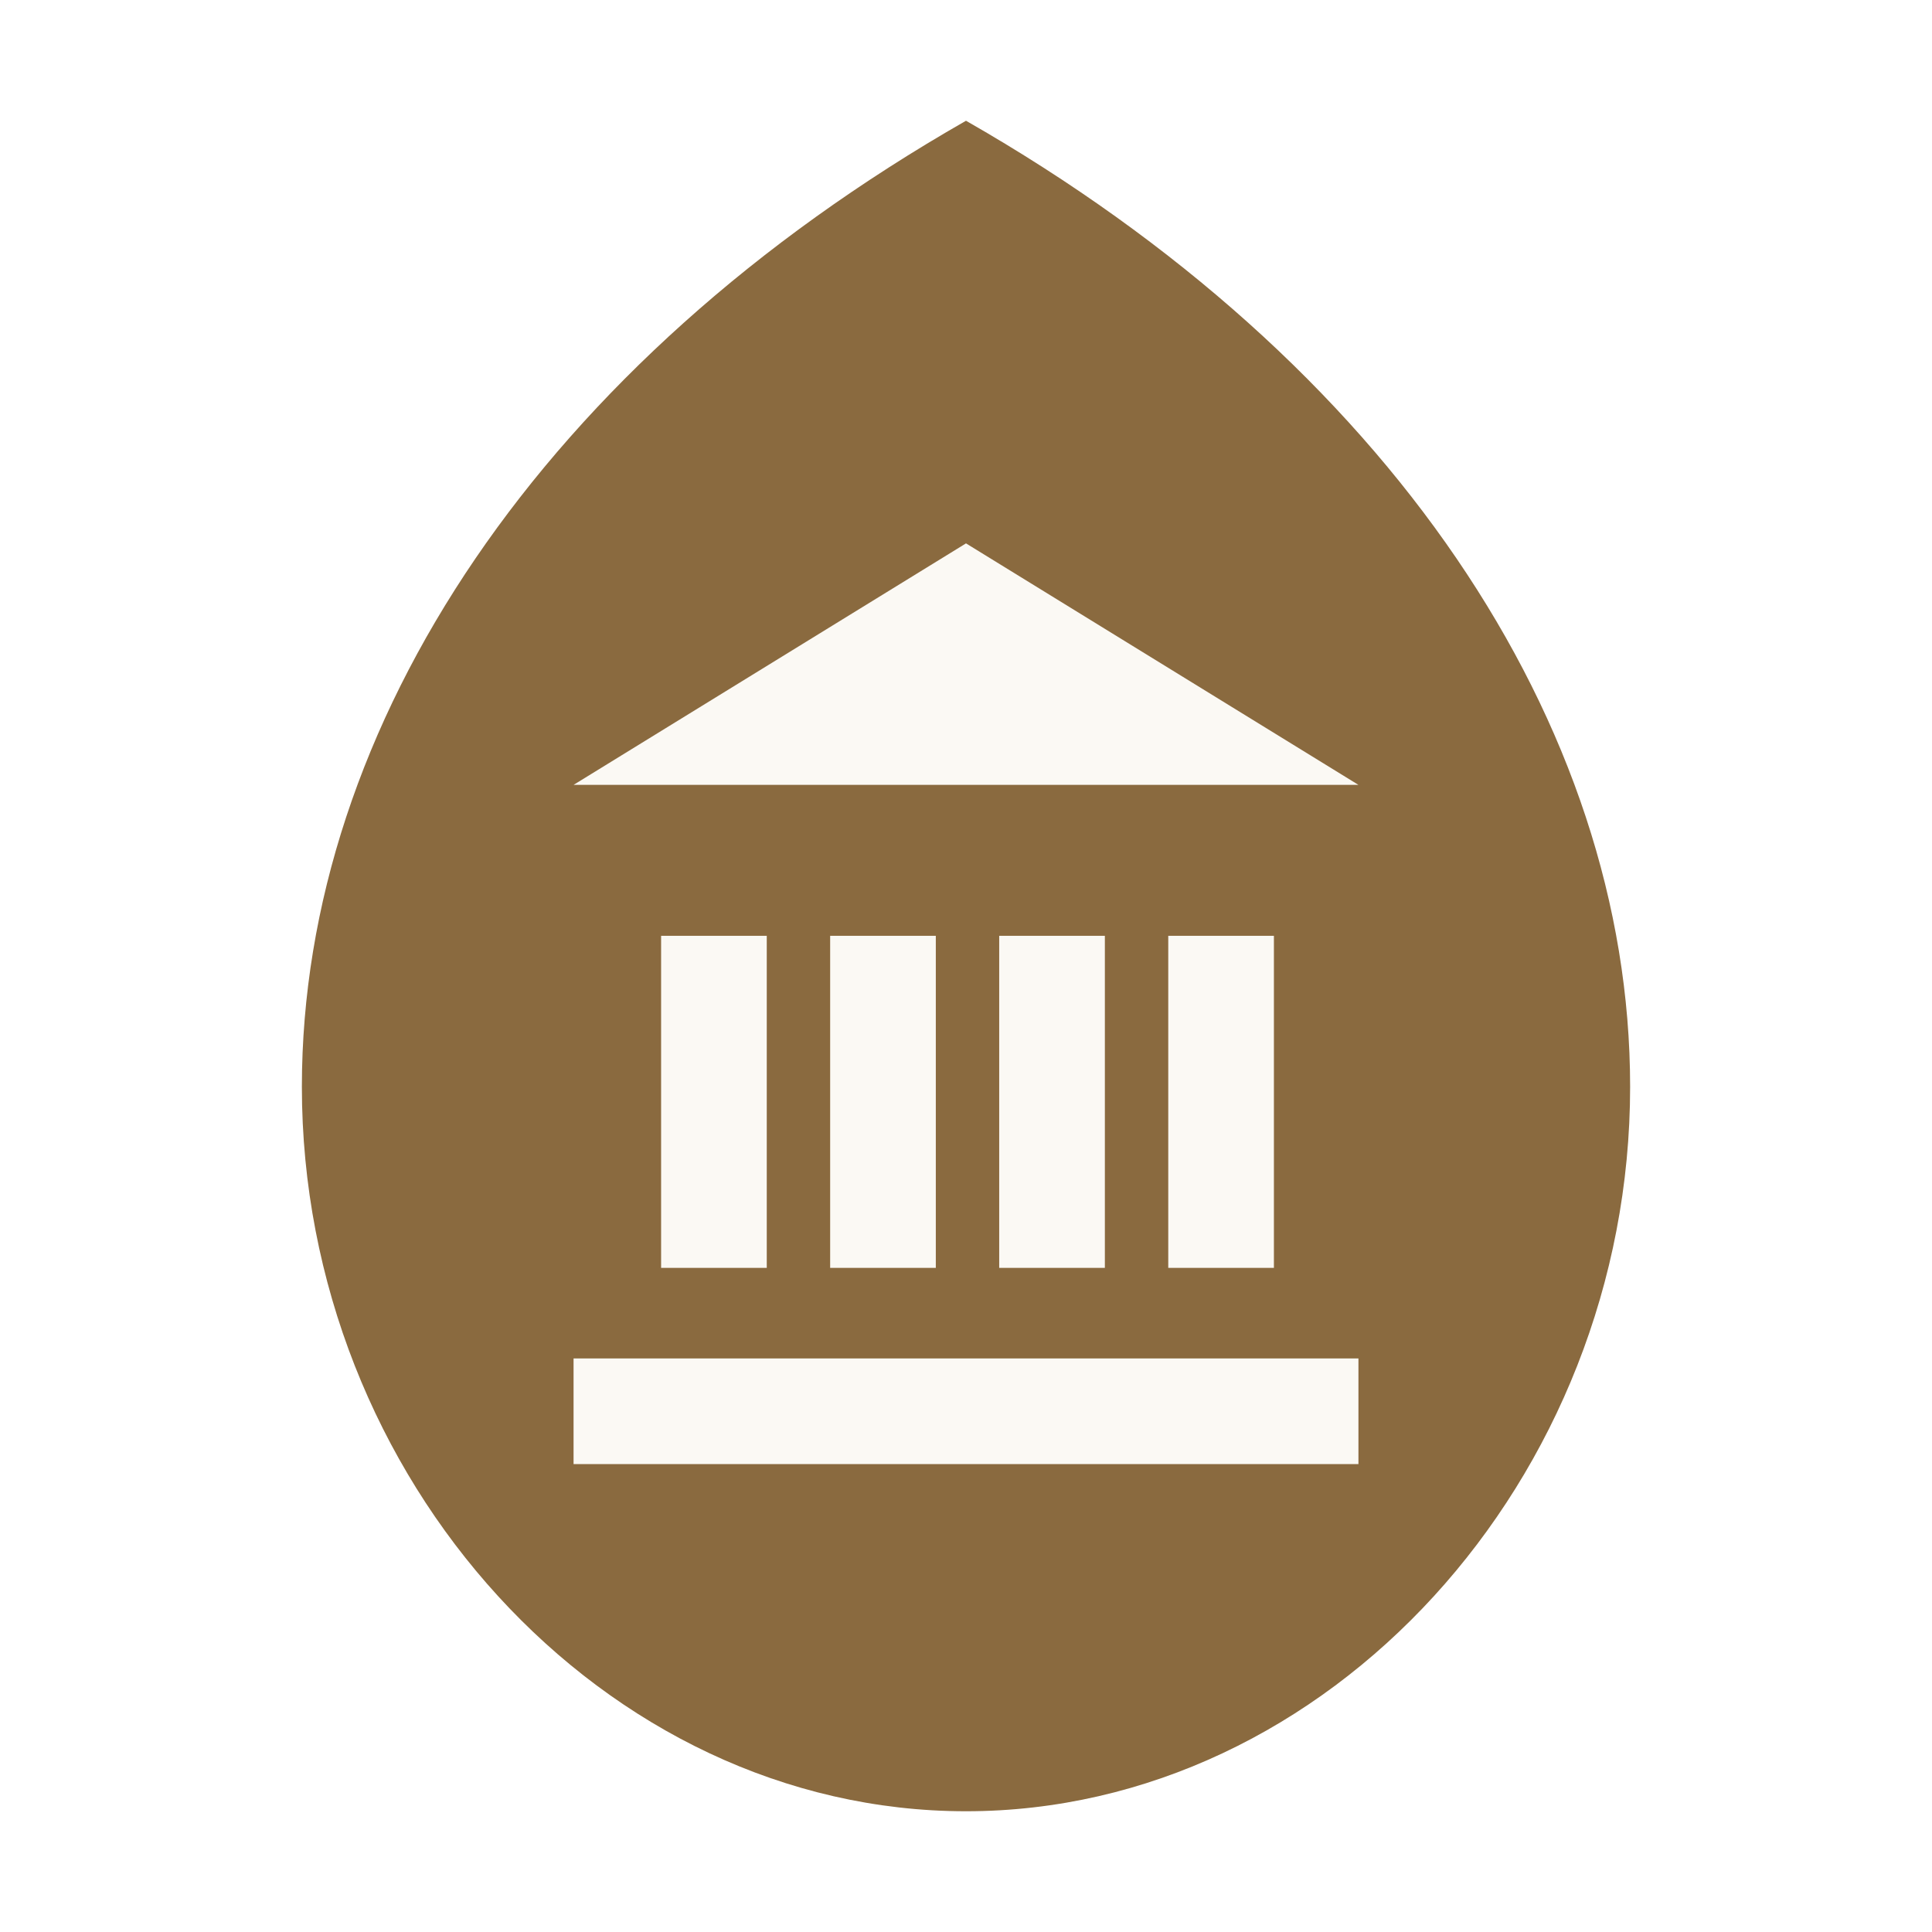
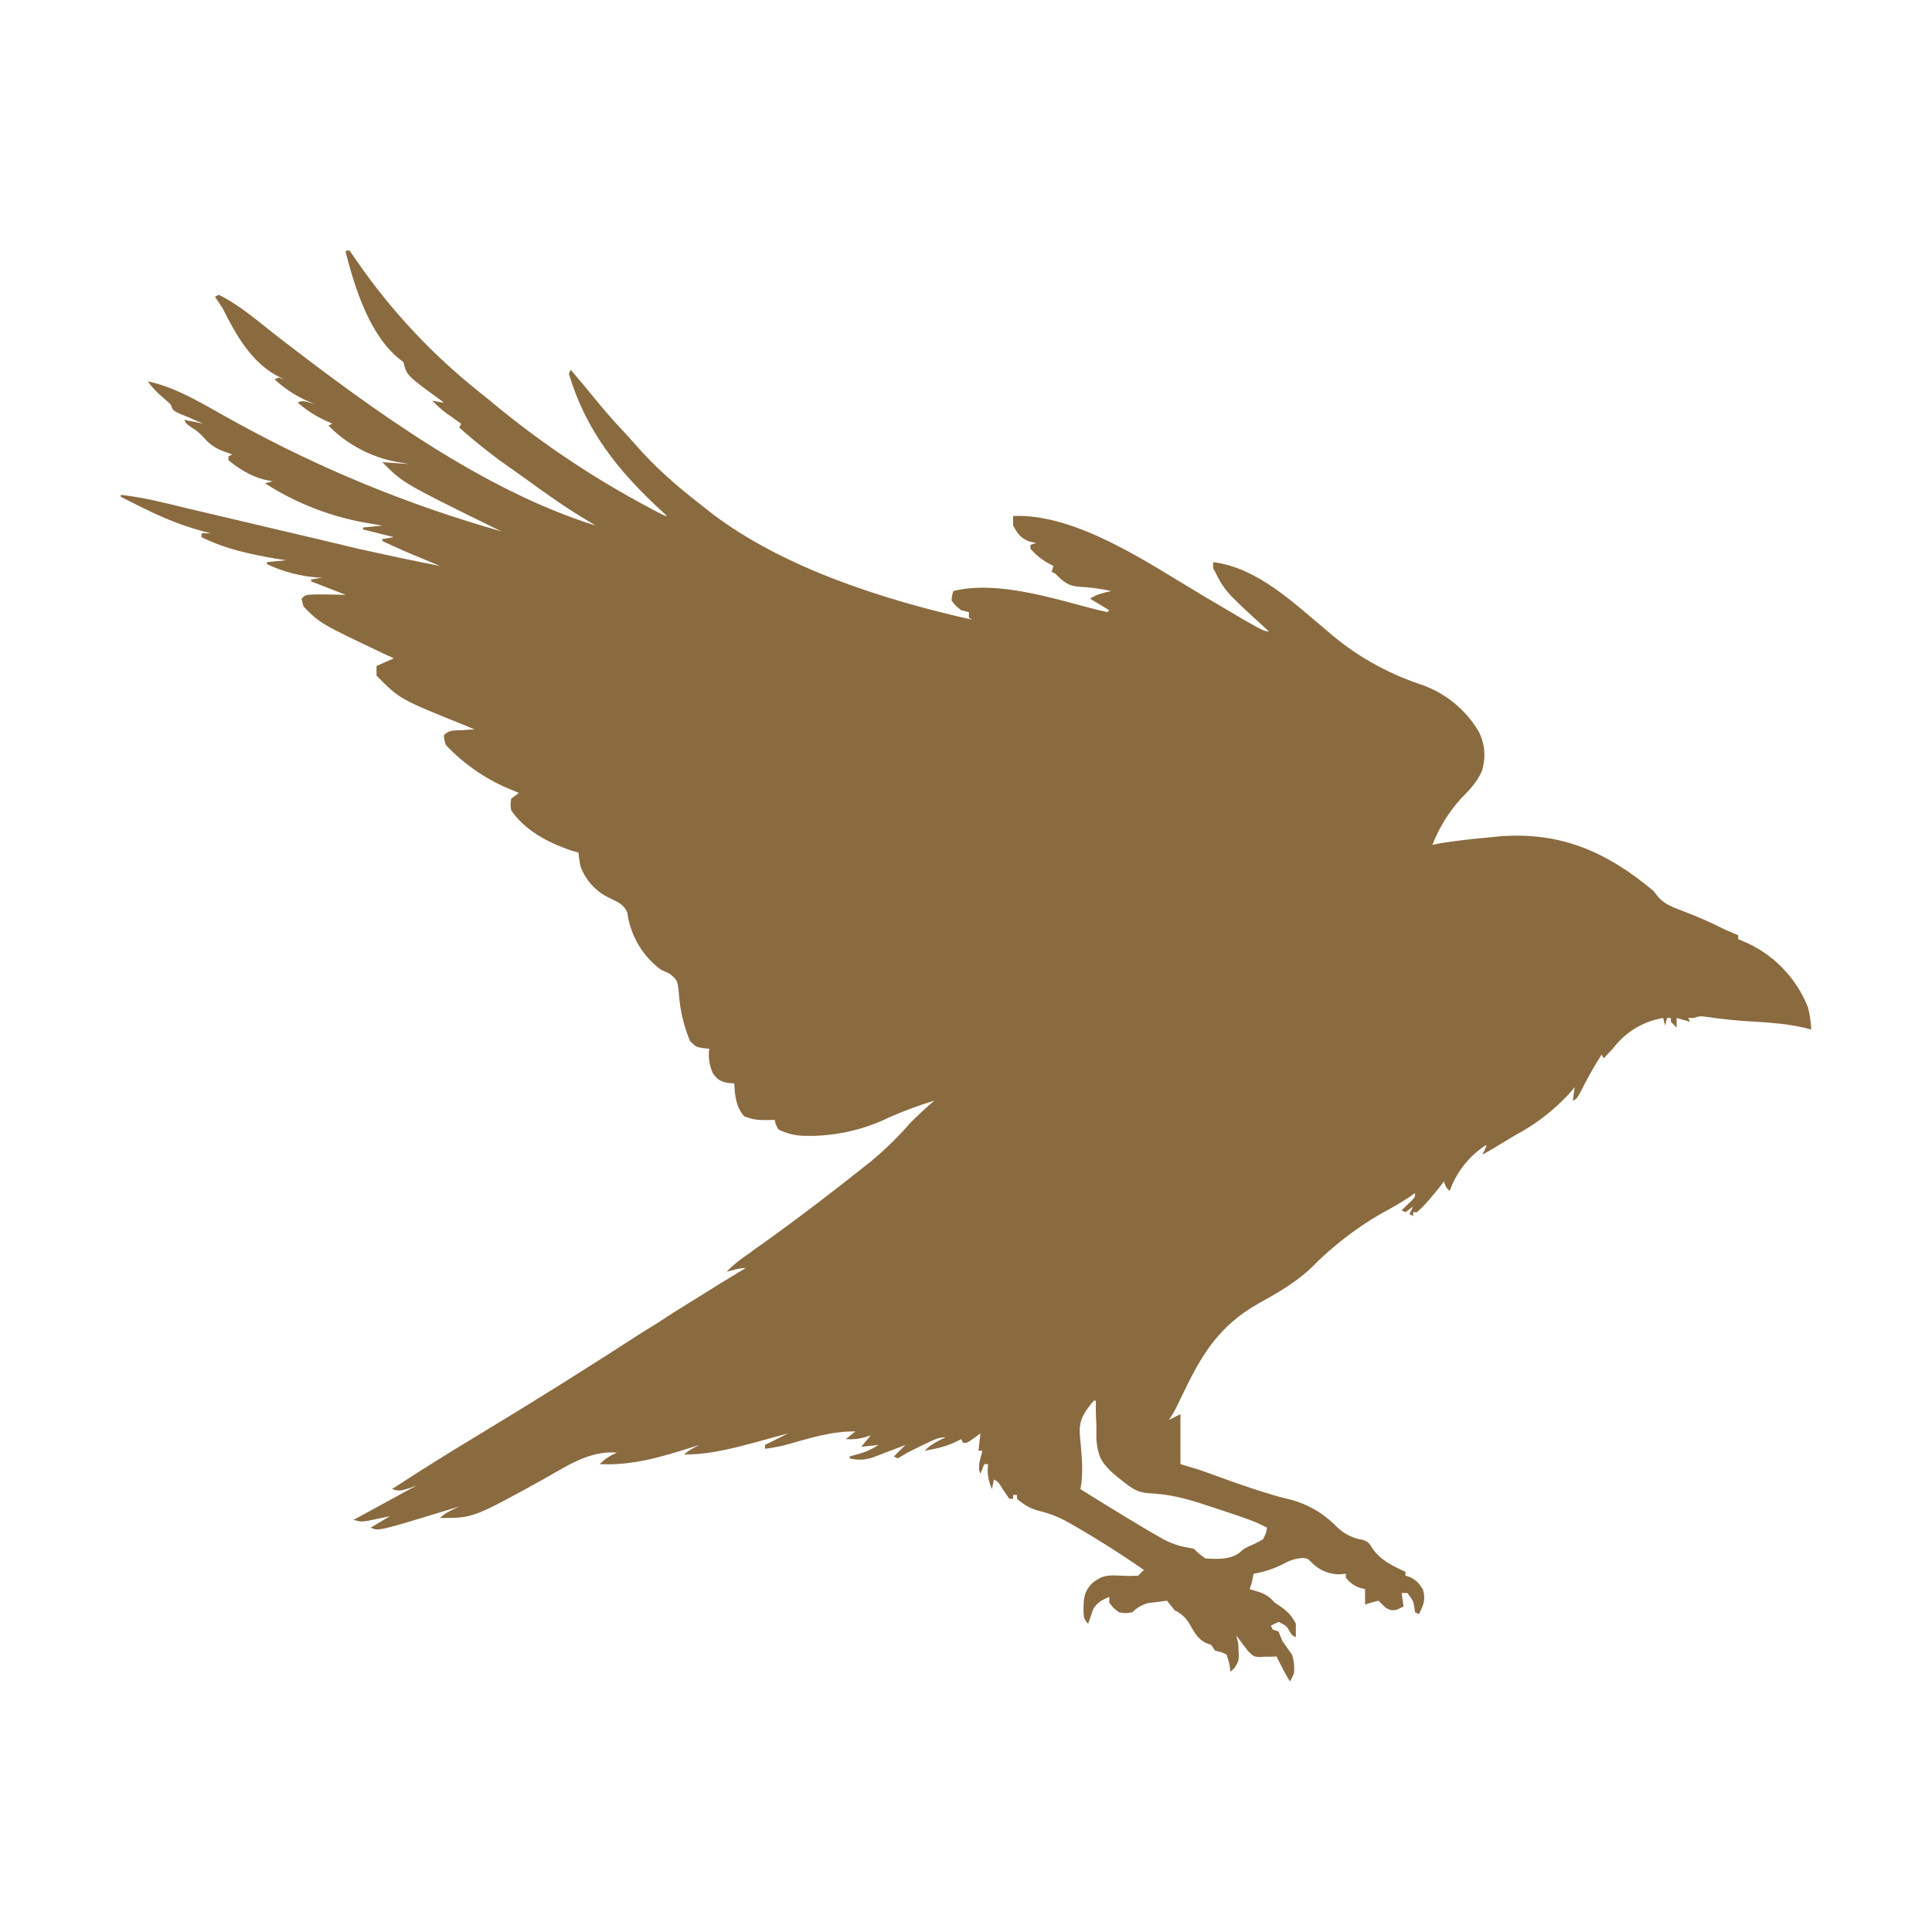
<svg xmlns="http://www.w3.org/2000/svg" viewBox="0 0 64 64" role="img" aria-label="NewTaven Investor">
-   <path fill="#8A6A3F" d="M32 4 C 18 12, 10 24, 10 36 C 10 49, 20 60, 32 60 C 44 60, 54 49, 54 36 C 54 24, 46 12, 32 4 Z" />
-   <g fill="#FBF9F4">
-     <path d="M32 18 L 45 26 L 19 26 Z" />
-     <path d="M21.9 31 H 25.4 V 42 H 21.9 Z" />
-     <path d="M27.5 31 H 31 V 42 H 27.5 Z" />
-     <path d="M33.1 31 H 36.6 V 42 H 33.1 Z" />
-     <path d="M38.7 31 H 42.2 V 42 H 38.7 Z" />
-     <path d="M19 45 H 45 V 48.5 H 19 Z" />
+   <g transform="translate(1.069 2.567) scale(0.06371)">
+     <path fill="#8A6A3F" fill-rule="evenodd" d="M163 90h2l3.8 5.5A318 318 0 0 0 233 164l4 3.2a480 480 0 0 0 78.8 53.8l7.4 4c5.8 3 5.8 3 6.8 3l-3.1-2.9c-22.3-20.6-39.1-41.5-47.9-71.1l1-2q7.8 9.1 15.4 18.5a297 297 0 0 0 13.6 15.2l8.4 9.4c10 10.8 21 20 32.6 28.9l3 2.4c37.6 28.8 90.7 45.5 136 55.6l-2-1v-3l-4-1c-2.8-2.2-2.8-2.2-5-5 .2-2.8.2-2.8 1-5 22.9-5.7 52.4 4.1 74.4 9.7l5.6 1.3 1-1-10-6c3.6-2.4 6.8-3 11-4q-8.3-1.8-16.7-2.2c-5.9-.5-8.3-2.7-12.3-6.8l-2-1 1-3-3.2-1.7a34 34 0 0 1-8.8-7.3v-2l3-1-3.2-.6c-4.9-1.8-6.3-4-8.8-8.4v-5c33-1.4 70.7 24.8 98 41 32.1 19 32.1 19 35 19l-2.3-2.1C620 267 620 267 614 255v-3c23.2 2.9 41.9 21.3 59 35.5a141 141 0 0 0 49 28.1 56 56 0 0 1 30.2 24.7 27 27 0 0 1 1.5 20.4c-2.5 5.8-6.6 9.9-11 14.4A78 78 0 0 0 728 399l4.5-.9q11-1.7 22-2.7l8.1-.8c32-2.6 56.1 8 80.4 28.4l2.3 3c3.9 4.3 8.1 5.5 13.4 7.6q10.9 4.1 21.3 9.4l7 3v2l2.6 1.1a62 62 0 0 1 33.7 34.4q1.4 5.7 1.7 11.5l-4-1c-8-1.8-16-2.5-24.2-3a276 276 0 0 1-27.2-2.7c-2.6-.3-2.6-.3-5.6.7h-3l1 2-7-2v5l-3-3v-2h-2l-1 4-1-4a41 41 0 0 0-26.2 16l-4.8 5-1-2q-6.1 9.6-11.2 19.9C803 531 803 531 801 532l1-7-3 3.5a105 105 0 0 1-28 21.5l-8.3 5c-6.5 3.9-6.5 3.9-8.7 5l2-4v-1a47 47 0 0 0-19 24c-2-2-2-2-3-5l-1.5 2c-4 5-7.8 9.8-12.5 14h-2v2l-2-1 2-4-4 3-2-1 5.5-5.3c1.5-1.7 1.5-1.7 1.5-3.7l-3.4 2.4q-7 4.5-14.4 8.4a173 173 0 0 0-36.5 28.4c-8 7.5-17.6 13-27.2 18.3-19.5 11-29 25.5-38.5 45.5l-3.3 6.7-1.4 2.9C593 695 593 695 591 698l4-2 2-1v26l10 3 16.4 5.9c9.5 3.3 18.9 6.6 28.6 9a52 52 0 0 1 26.4 14.8 24 24 0 0 0 13.1 6.6c3.2.9 3.8 2 5.5 4.8 4.4 6.1 10.4 8.8 17 11.9v2l2.3.7c3.3 1.6 4.7 3.2 6.7 6.3 1.7 5.2.4 8.2-2 13l-2-1-.4-2.8c-.6-3.2-.6-3.2-3.6-7.2h-3l1 7c-4 2-4 2-6.5 1.9-2.5-.9-2.5-.9-4.6-3L700 792c-4 1-4 1-7 2v-8l-2.7-.7a15 15 0 0 1-7.3-5.3v-2l-3.5.3a20 20 0 0 1-14.6-6.5c-1.9-1.8-1.9-1.8-4.6-2a22 22 0 0 0-9.6 3A55 55 0 0 1 635 778l-.4 2.3c-.6 2.7-.6 2.7-1.6 5.7l4.3 1.3c3.9 1.2 6 2.6 8.7 5.7l3 2c3.6 2.4 6 5 8 9v7c-2-1-2-1-3.4-3.4-1.6-2.6-1.6-2.6-5.6-4.6l-4 2 1 2 3 1 2 5 5 7a24 24 0 0 1 1 10l-2 4a71 71 0 0 1-4.6-8.2l-1.4-2.7-1-2.1-2.5.1h-3.3l-3.3.2c-2.9-.3-2.9-.3-5.9-3.3l-3.2-4.2-2.8-3.8 1 4c.6 9.1.6 9.1-2 13.1l-2 1.9-.6-4.4-1.4-4.6c-3-1.4-3-1.4-6-2l-2-3-2.4-.9c-4.7-2-6.5-6-9-10.2a17 17 0 0 0-7.6-6.9l-4-5-6.2.8-3.5.4a18 18 0 0 0-8.3 4.8c-3.5.6-3.5.6-7 0-3-2.3-3-2.3-5-5v-3c-3.7 1.6-6.4 2.9-8.4 6.5L549 804c-2.7-2.7-2.3-4.4-2.4-8.2.1-5.5.5-8.8 4.4-12.8 5.1-4.3 8.6-4.4 15.2-4 4.8.2 4.8.2 8.8 0l3-3a525 525 0 0 0-38-24l-2.9-1.6a54 54 0 0 0-12.8-4.9c-5-1.2-8.4-3.1-12.3-6.5v-2h-2v2h-2l-3-4.4c-2.8-4.5-2.8-4.5-5-5.6l-1 5a23 23 0 0 1-2-13h-2l-2 5c-1.8-3.7.2-8.1 1-12h-2l1-9-3.4 2.5C486 710 486 710 484 710l-1-2-3.9 1.9c-5 2.2-9.7 3.2-15.1 4.1 3.4-3.4 6.7-5 11-7-4.4 0-7.4 2-11.4 3.8l-4.5 2.2c-4.1 2-4.1 2-7 3.8L450 718l-2-1 6-6-2.5 1-10.5 4-2.6 1a21 21 0 0 1-13.4 1v-1l4.7-1.3q5.5-1.5 10.3-4.7l-9 1 5-6-3.1 1c-3.5 1-6.3 1.2-9.9 1l5-4c-11.9-.2-22.8 3.2-34.1 6.4A79 79 0 0 1 381 713v-2l12-6-7 1.9-9.1 2.5-9.1 2.4c-9.6 2.4-18.9 4.2-28.8 4.2 2.4-2.4 5-3.5 8-5l-4.5 1.4c-15.9 5-30.7 9.4-47.5 8.6 3-3 5.3-4.3 9-6-14.4-1.2-26.4 7.2-38.5 14-36.3 20-36.3 20-53.5 20 2.9-2.9 6.4-4.2 10-6l-3.5 1.1c-38.6 11.8-38.6 11.8-42.5 9.9l10-6-3.1.7-4.2.9-4 .8c-3.7.6-3.7.6-7.7-.4l33-18-4.2 1.6c-4.8 1.4-4.8 1.4-8.8.4a1422 1422 0 0 1 43.7-27.4 3116 3116 0 0 0 86.3-54q8.3-5 16.4-10.4L353 630l4.8-3 13.2-8c-3.4 0-6.7 1.1-10 2a61 61 0 0 1 8.9-7.6l3-2.1q3-2.3 6.4-4.6A1179 1179 0 0 0 419 577l3.5-2.7L433 566l3.3-2.6q11-9.2 20.4-20 6-6 12.3-11.4-11.6 3.5-23 8.5a96 96 0 0 1-39.3 9.8h-5.5A32 32 0 0 1 388 547c-1.5-2.7-1.5-2.7-2-5l-4 .1c-4.6 0-7.8-.2-12-2.1-4.3-5.4-4.6-10.3-5-17l-3.2-.2c-4.2-.9-5.3-1.6-7.8-4.8a23 23 0 0 1-2-13l-3.3-.3c-3.7-.7-3.7-.7-6.7-3.7q-4.9-11.8-5.8-24.7c-.7-6.9-.7-6.9-4.9-10.4L327 464a44 44 0 0 1-17.6-29.8c-2-4.6-5.2-5.5-9.5-7.7A29 29 0 0 1 285 410c-.7-4-.7-4-1-7l-3.6-1c-11.8-4-24.3-10.4-31.4-21-.4-3-.4-3 0-6l4-3-3.3-1.4A96 96 0 0 1 215 347c-.8-2.6-.8-2.6-1-5 2.9-2.9 5.1-2.4 9.1-2.6l4-.3 2.9-.1-4.7-2C191 323.2 191 323.2 179 311v-5l9-4-5-2.3c-33.3-15.8-33.3-15.8-42-24.7l-1-4c2-2 2-2 6.8-2.2h5.8l5.9.1 4.5.1-18-7v-1l6-1h-2.3a74 74 0 0 1-26.7-7v-1l10-1-5.3-.8c-13.7-2.4-26.2-5-38.7-11.2v-2h5l-3.3-.8c-11.3-3-21.3-7-31.7-12.2l-3.7-1.8L46 218v-1c11.8 1.3 23 4.2 34.5 7l72.1 17 18 4.3q20.7 4.6 41.4 8.7l-8.8-3.7Q192.5 246 182 241v-1l6-1-16-4v-1l10-1-5.8-1a143 143 0 0 1-55.2-21l4-1-4.7-1c-7-1.9-12.8-5.5-18.3-10v-2l2-1-4.7-1.7A23 23 0 0 1 89 187c-3-3-3-3-6.1-5-2.9-2-2.9-2-3.9-4l10 2-3.5-1.4-4.4-2-4.5-1.8C73 173 73 173 72 170l-3.8-3.4A48 48 0 0 1 60 158c15.7 3.1 31.3 13.4 45.4 21A654 654 0 0 0 244 236l-4.6-2.2c-46.7-23-46.7-23-57.4-33.8l14 1-4-.7a67 67 0 0 1-38-19.3l2-1-2.4-1.1A58 58 0 0 1 138 169c3.2-1.6 5.7 0 9 1l-2.8-1.3A64 64 0 0 1 126 157l2-1 3 1-2-1c-14.6-7-23-21.9-30-36l-4-6 2-1c11.6 5.7 21.8 15 32 22.8 48 37 105.7 79.1 164 97.2l-3.3-2c-11.4-6.7-22-14.2-32.7-22l-7.3-5.2q-14.5-10-27.7-21.8l1-2-2.3-1.6-3-2.2-2.9-2a56 56 0 0 1-6.8-6.2l2.4.5c2.6.5 2.6.5 3.6.5l-2.3-1.7c-17-12.4-17-12.4-18.7-19.3l-2.2-1.7c-15.5-12.6-23-36.7-27.8-55.3z M552 688h1v5.7l.3 7.4v7.3c.8 7.9 2.2 11.2 7.8 16.6l3.3 2.8 3.4 2.7c5.8 4.5 8 5.5 15.6 5.8 11.4.8 21 4 31.8 7.6l11.4 3.8C636 751 636 751 642 754c-.4 2.7-.4 2.7-2 6a52 52 0 0 1-7.4 3.7c-2.6 1.3-2.6 1.3-5 3.4-5 3.7-11.5 3.3-17.6 2.9-3.3-2.3-3.3-2.3-6-5l-4.7-.9a41 41 0 0 1-13.5-5.4l-4.6-2.6A1823 1823 0 0 1 545 734l.6-4a75 75 0 0 0 0-13.4l-.3-4-.6-6.7c-.5-7 1.4-10.6 5.7-16.1z" />
  </g>
</svg>
